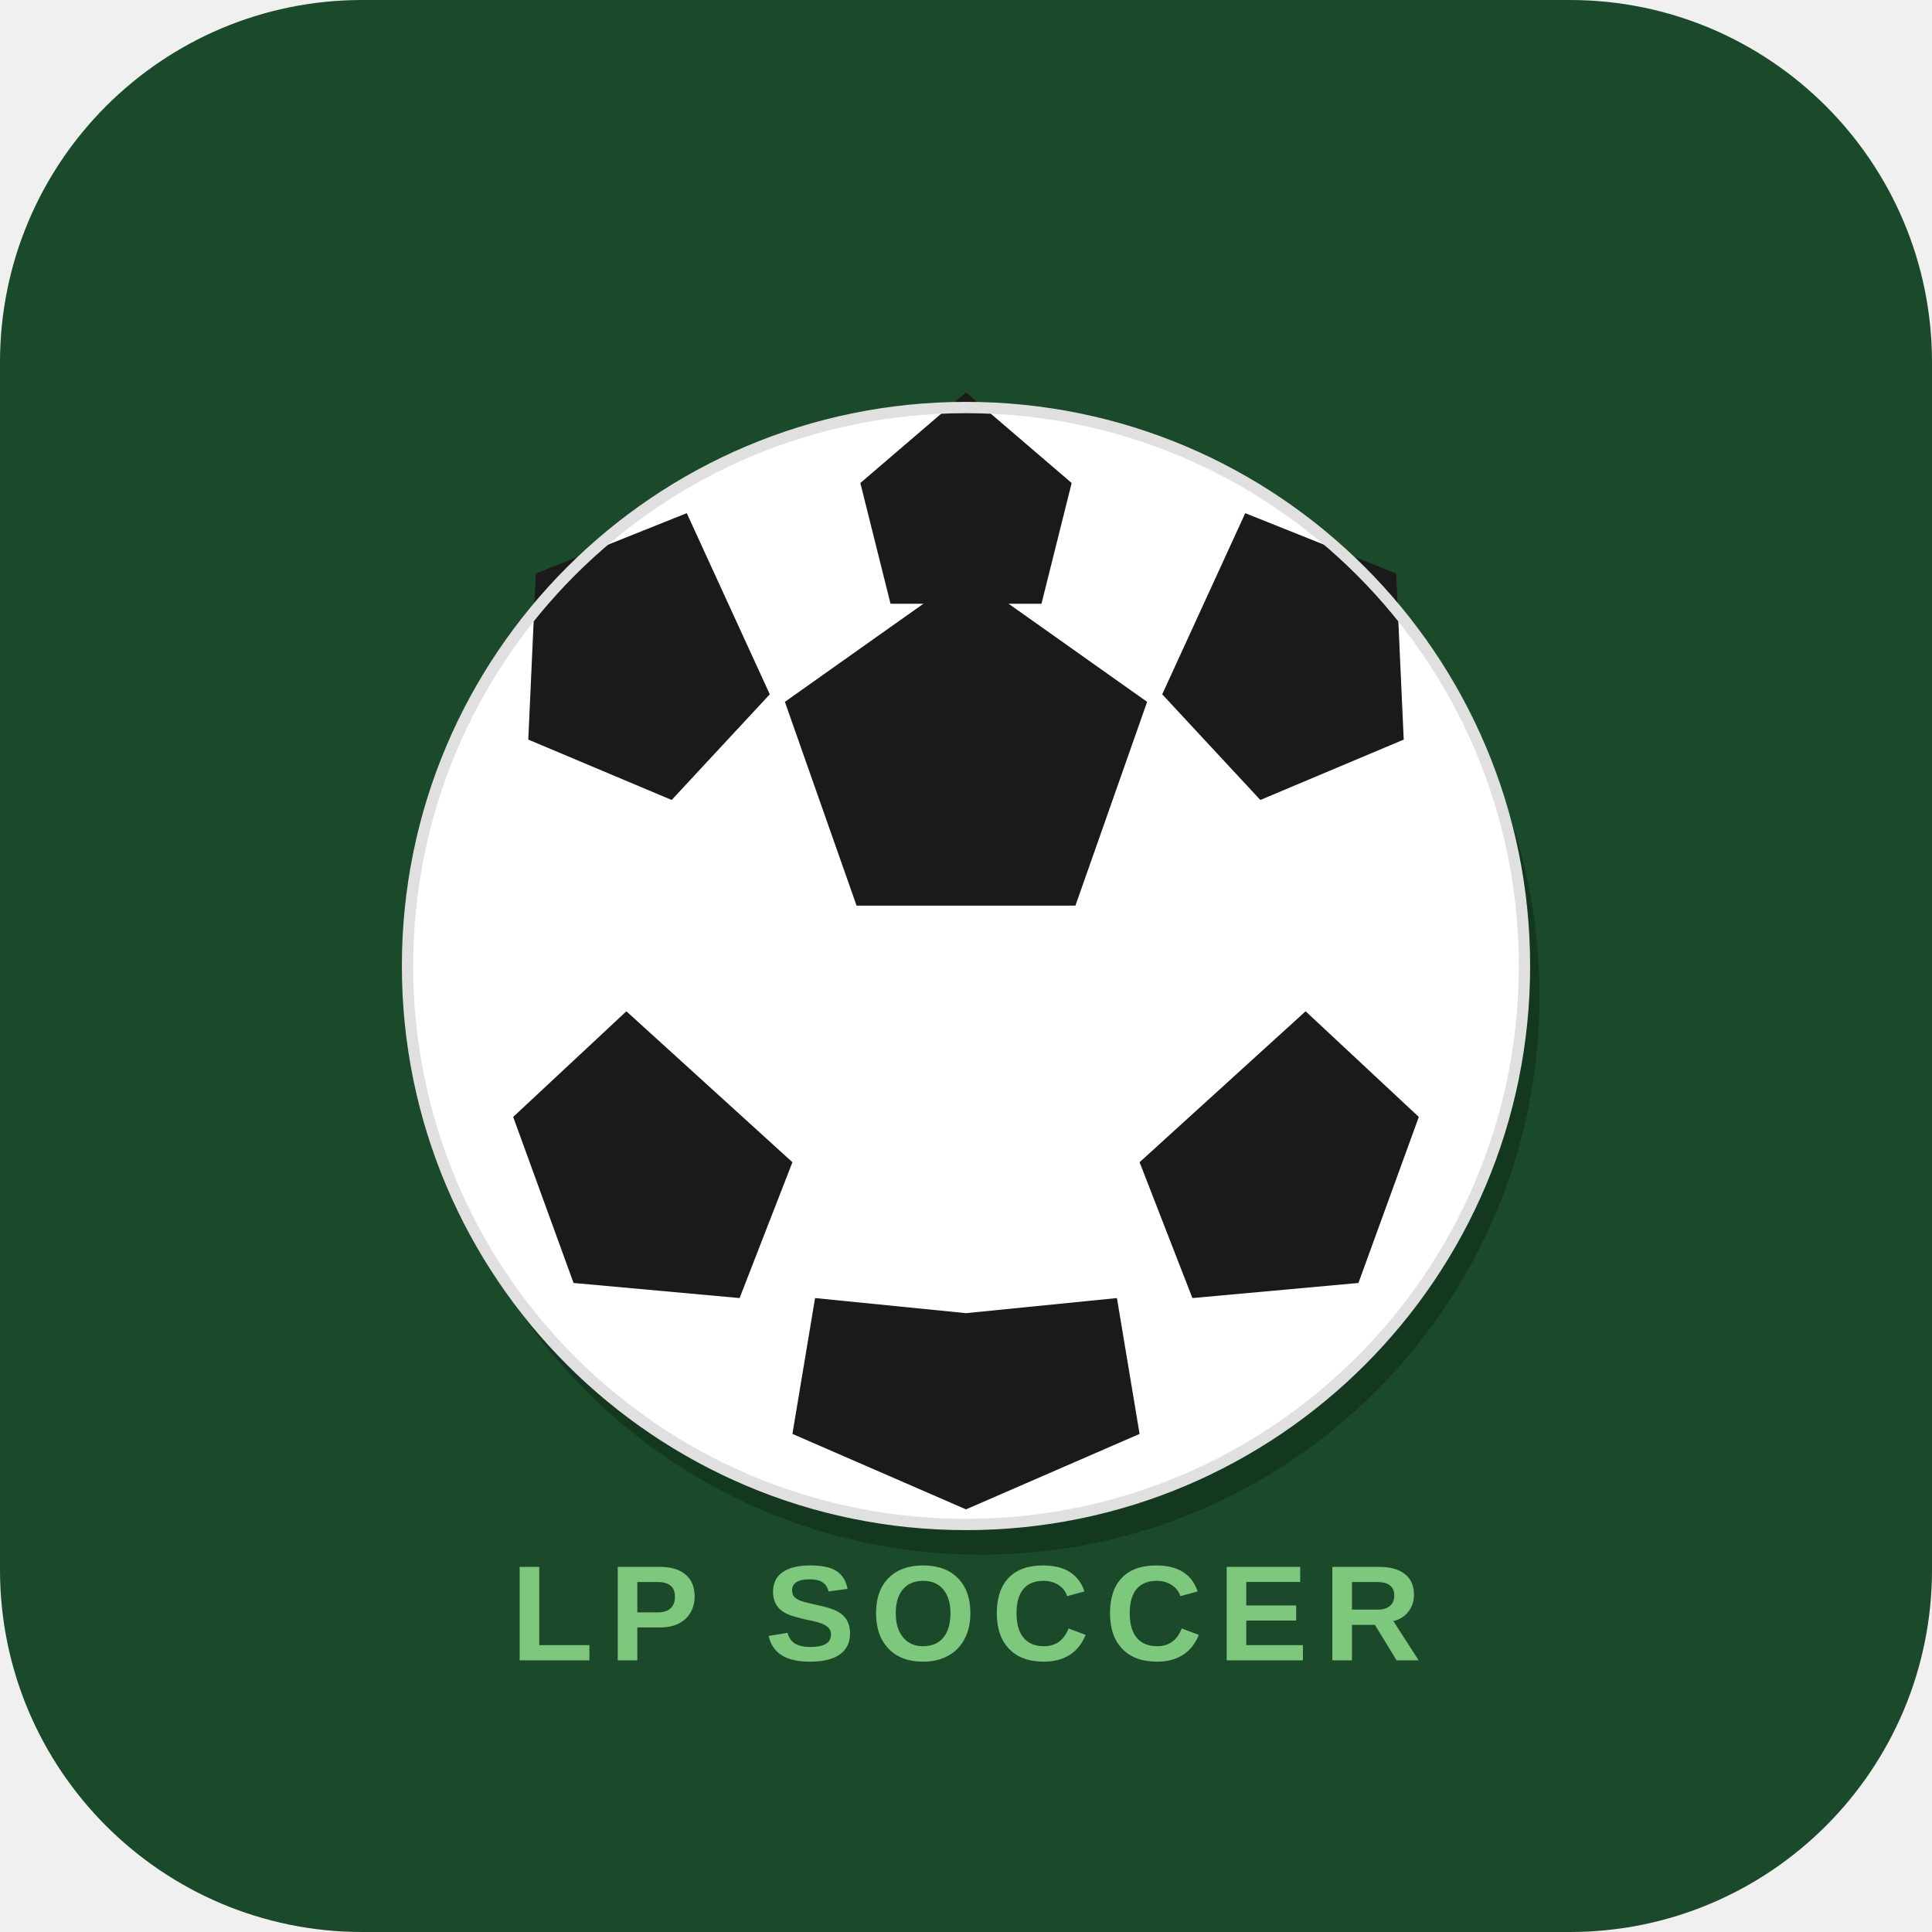
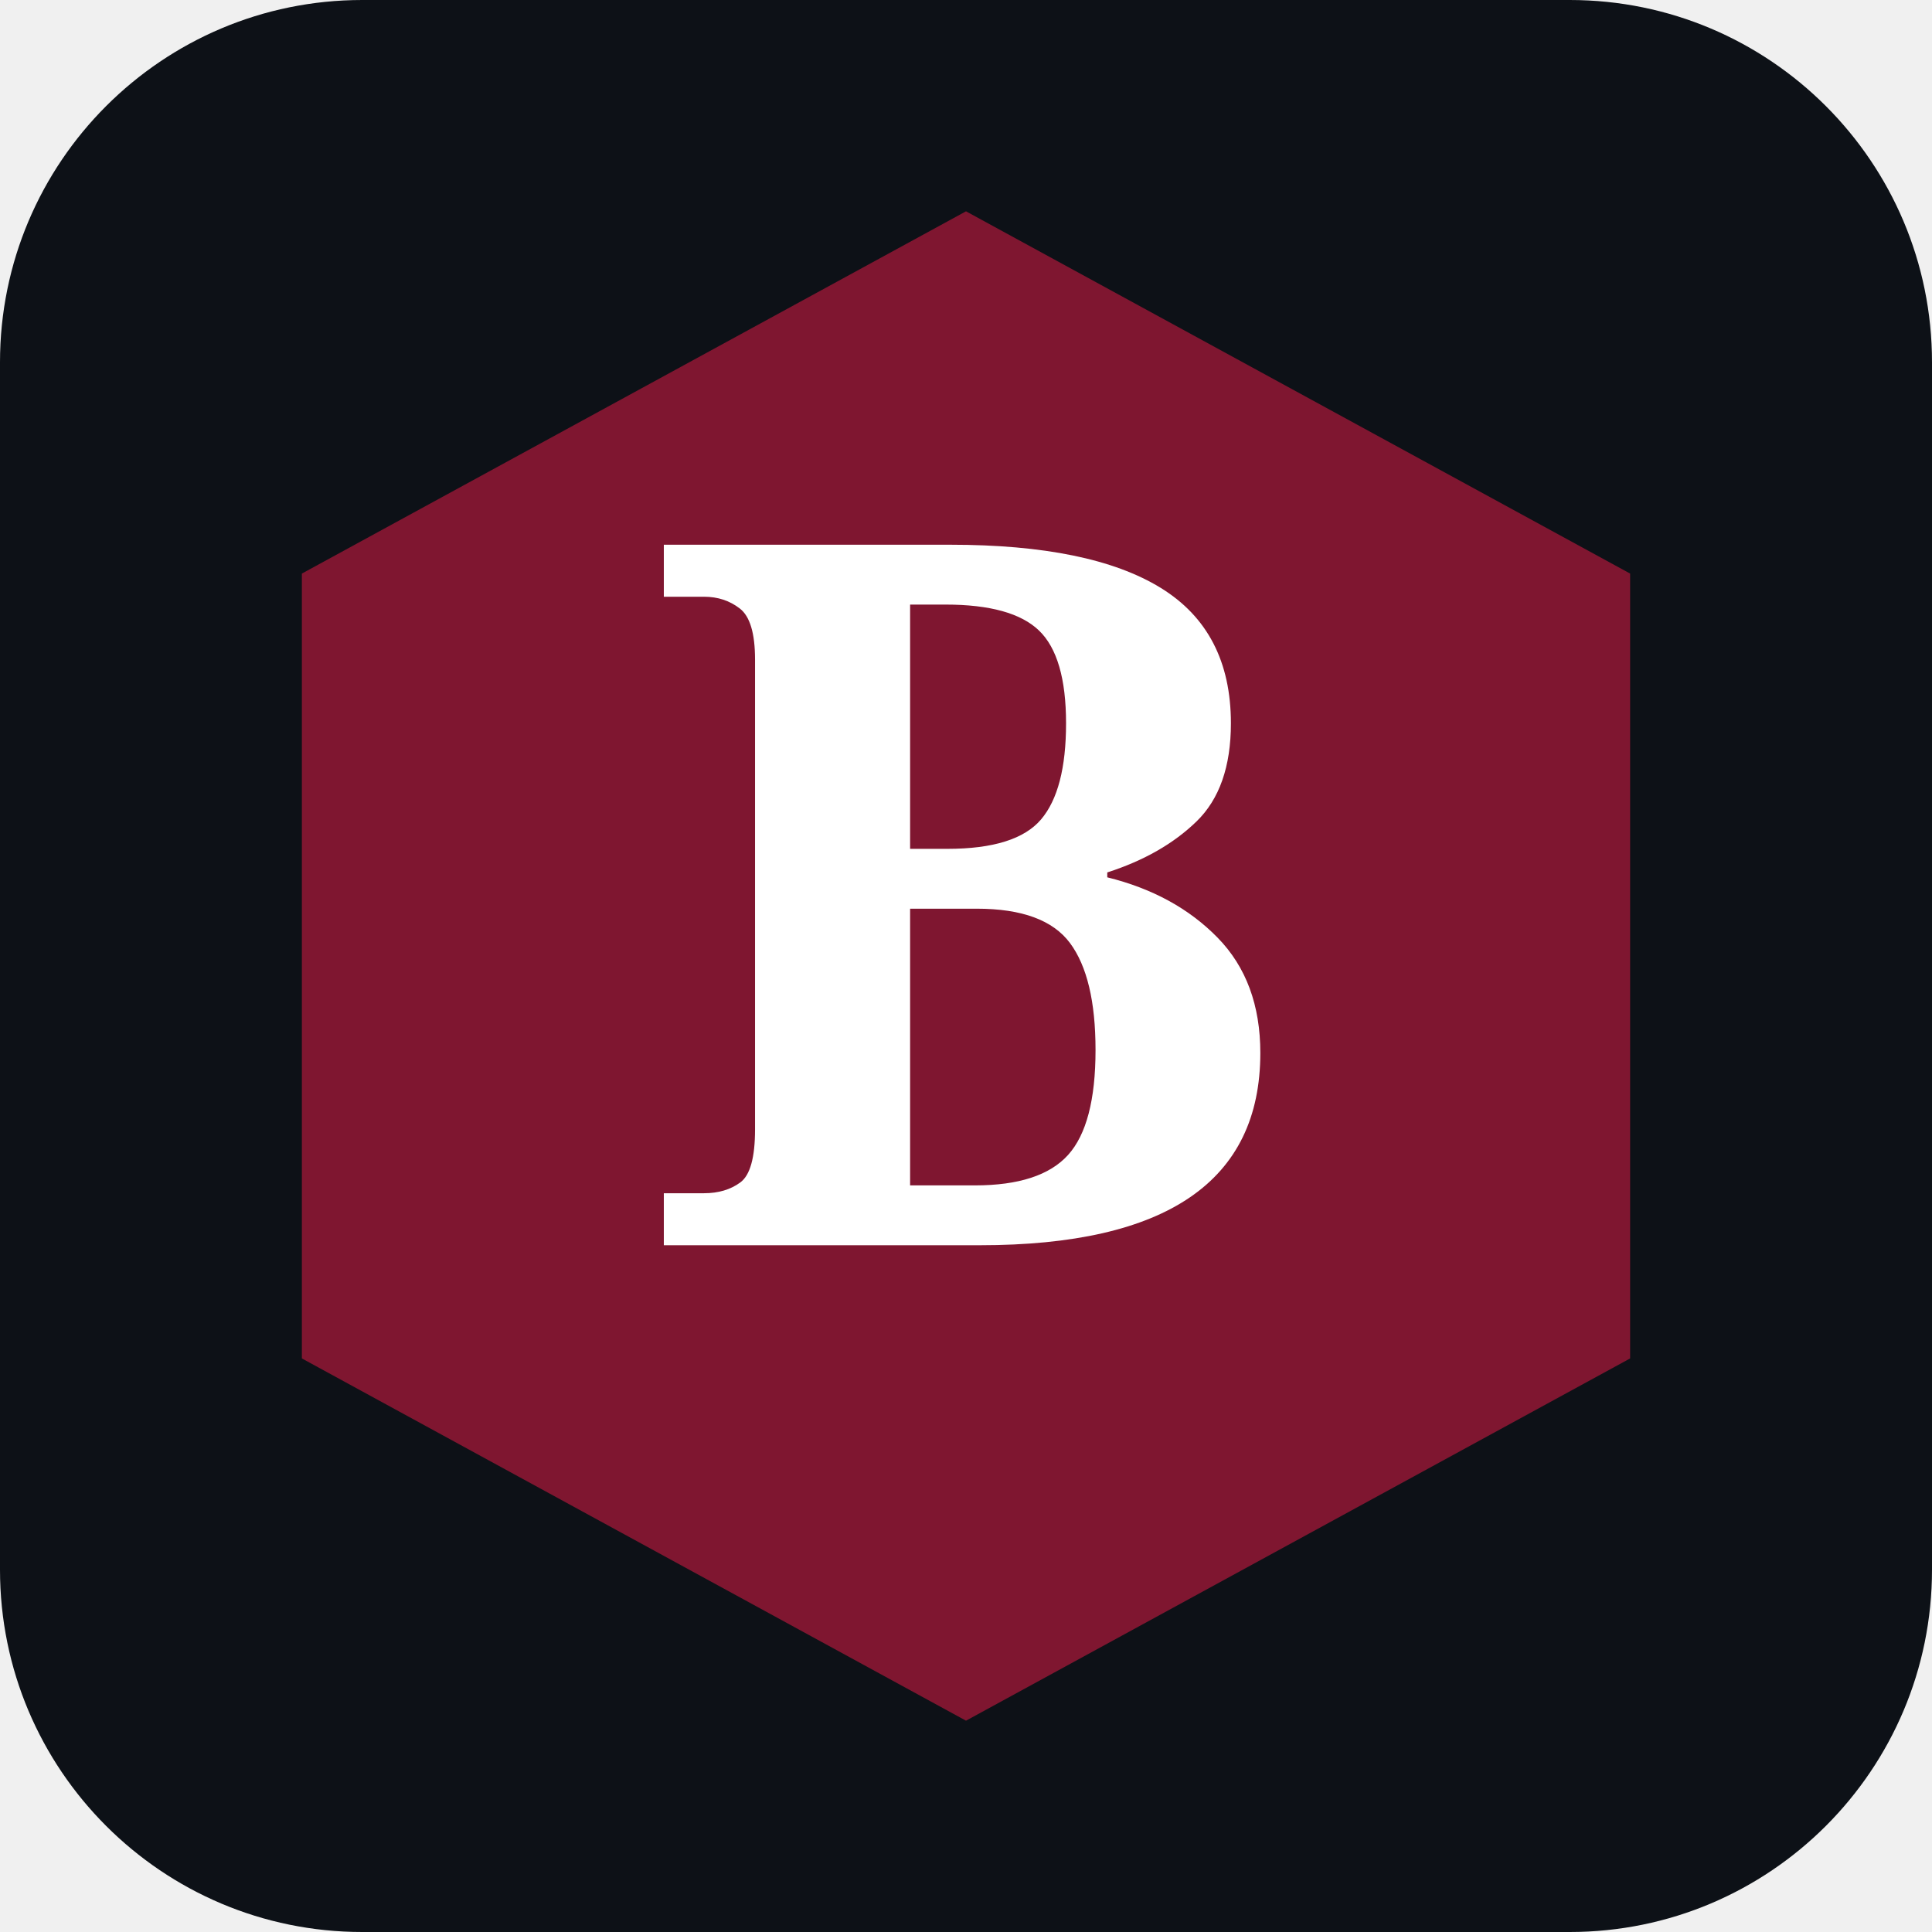
<svg xmlns="http://www.w3.org/2000/svg" viewBox="0 0 512 512" width="512" height="512">
-   <rect width="512" height="512" rx="96" fill="#1a4a2a" />
-   <circle cx="260" cy="264" r="148" fill="rgba(0,0,0,0.25)" />
-   <circle cx="256" cy="256" r="148" fill="#ffffff" stroke="#cccccc" stroke-width="2" />
-   <polygon points="256,152 304,186 285,240 227,240 208,186" fill="#1a1a1a" />
-   <polygon points="256,104 284,128 276,160 236,160 228,128" fill="#1a1a1a" />
-   <polygon points="330,136 370,152 372,196 334,212 308,184" fill="#1a1a1a" />
-   <polygon points="346,268 376,296 360,340 316,344 302,308" fill="#1a1a1a" />
-   <polygon points="256,348 296,344 302,380 256,400 210,380 216,344" fill="#1a1a1a" />
-   <polygon points="166,268 210,308 196,344 152,340 136,296" fill="#1a1a1a" />
-   <polygon points="182,136 204,184 178,212 140,196 142,152" fill="#1a1a1a" />
-   <circle cx="256" cy="256" r="148" fill="none" stroke="#e0e0e0" stroke-width="3" />
-   <text x="256" y="440" text-anchor="middle" font-family="Arial, sans-serif" font-weight="900" font-size="36" fill="#7ec87e" letter-spacing="4">LP SOCCER</text>
+   <rect width="512" height="512" rx="96" fill="#0d1117" />
+   <polygon points="256,56 432,152 432,360 256,456 80,360 80,152" fill="#7f1630" />
+   <text x="256" y="330" font-family="Georgia, serif" font-size="260" font-weight="700" fill="#ffffff" text-anchor="middle">B</text>
</svg>
